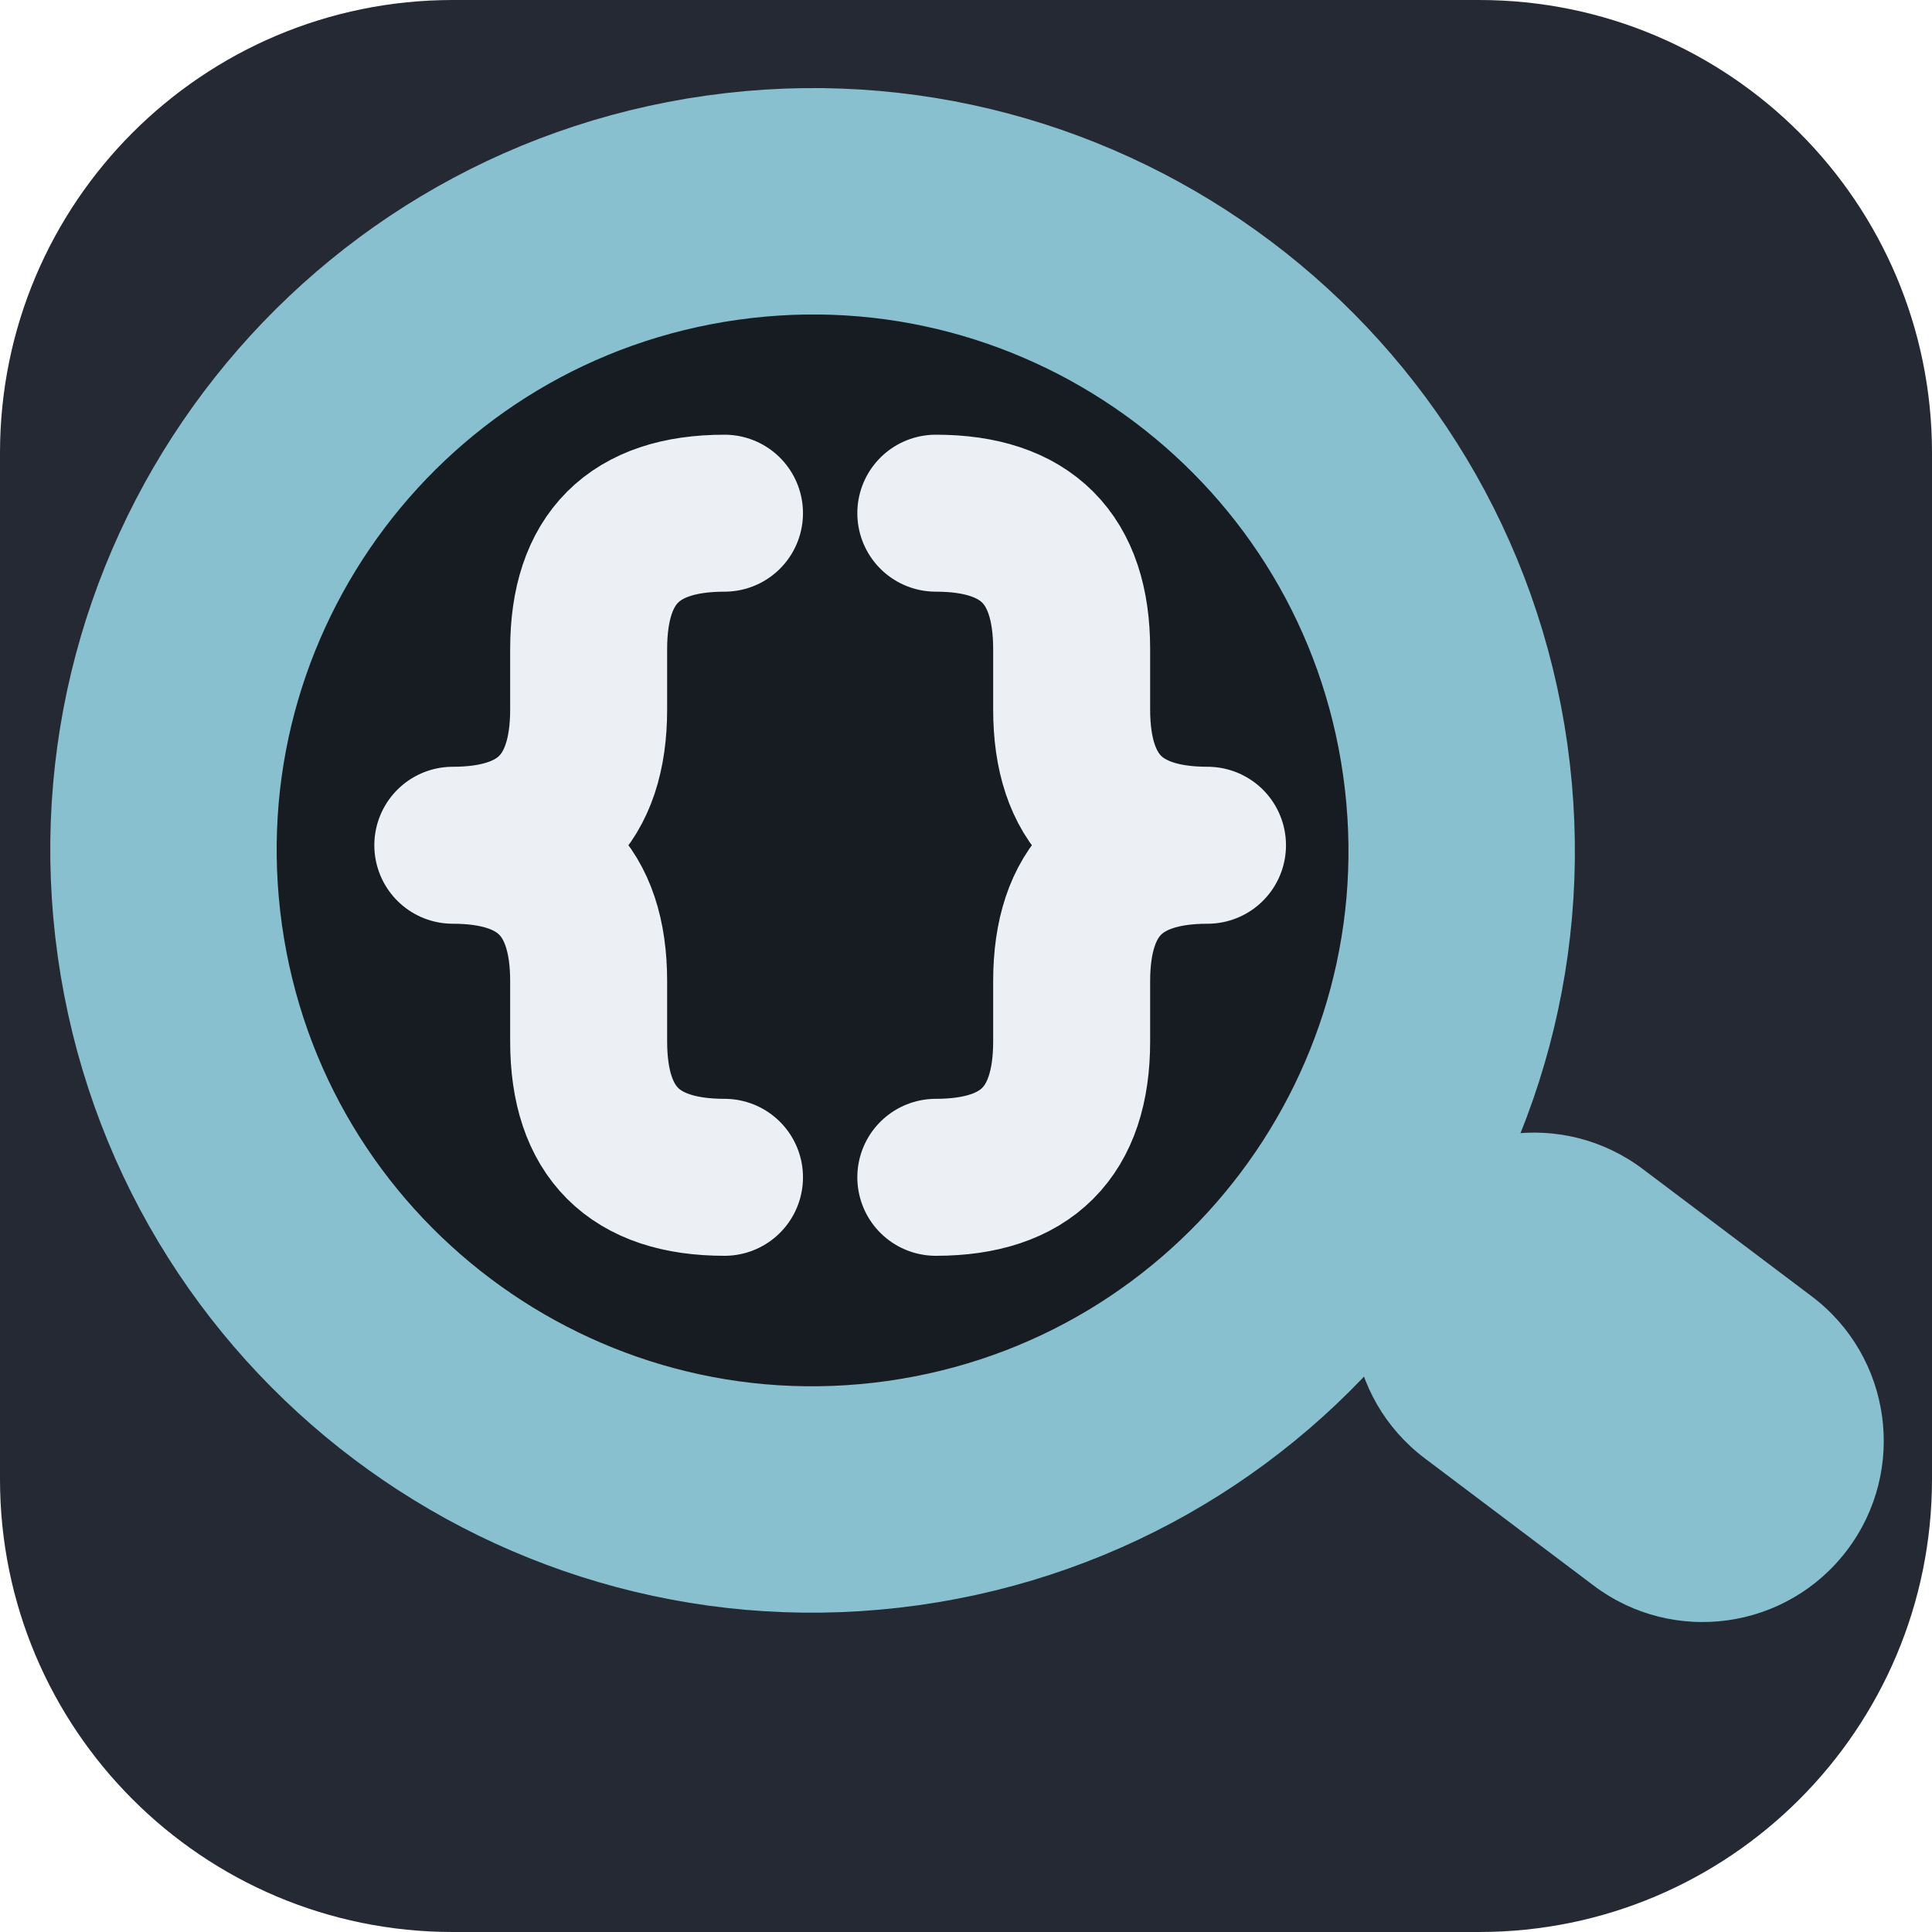
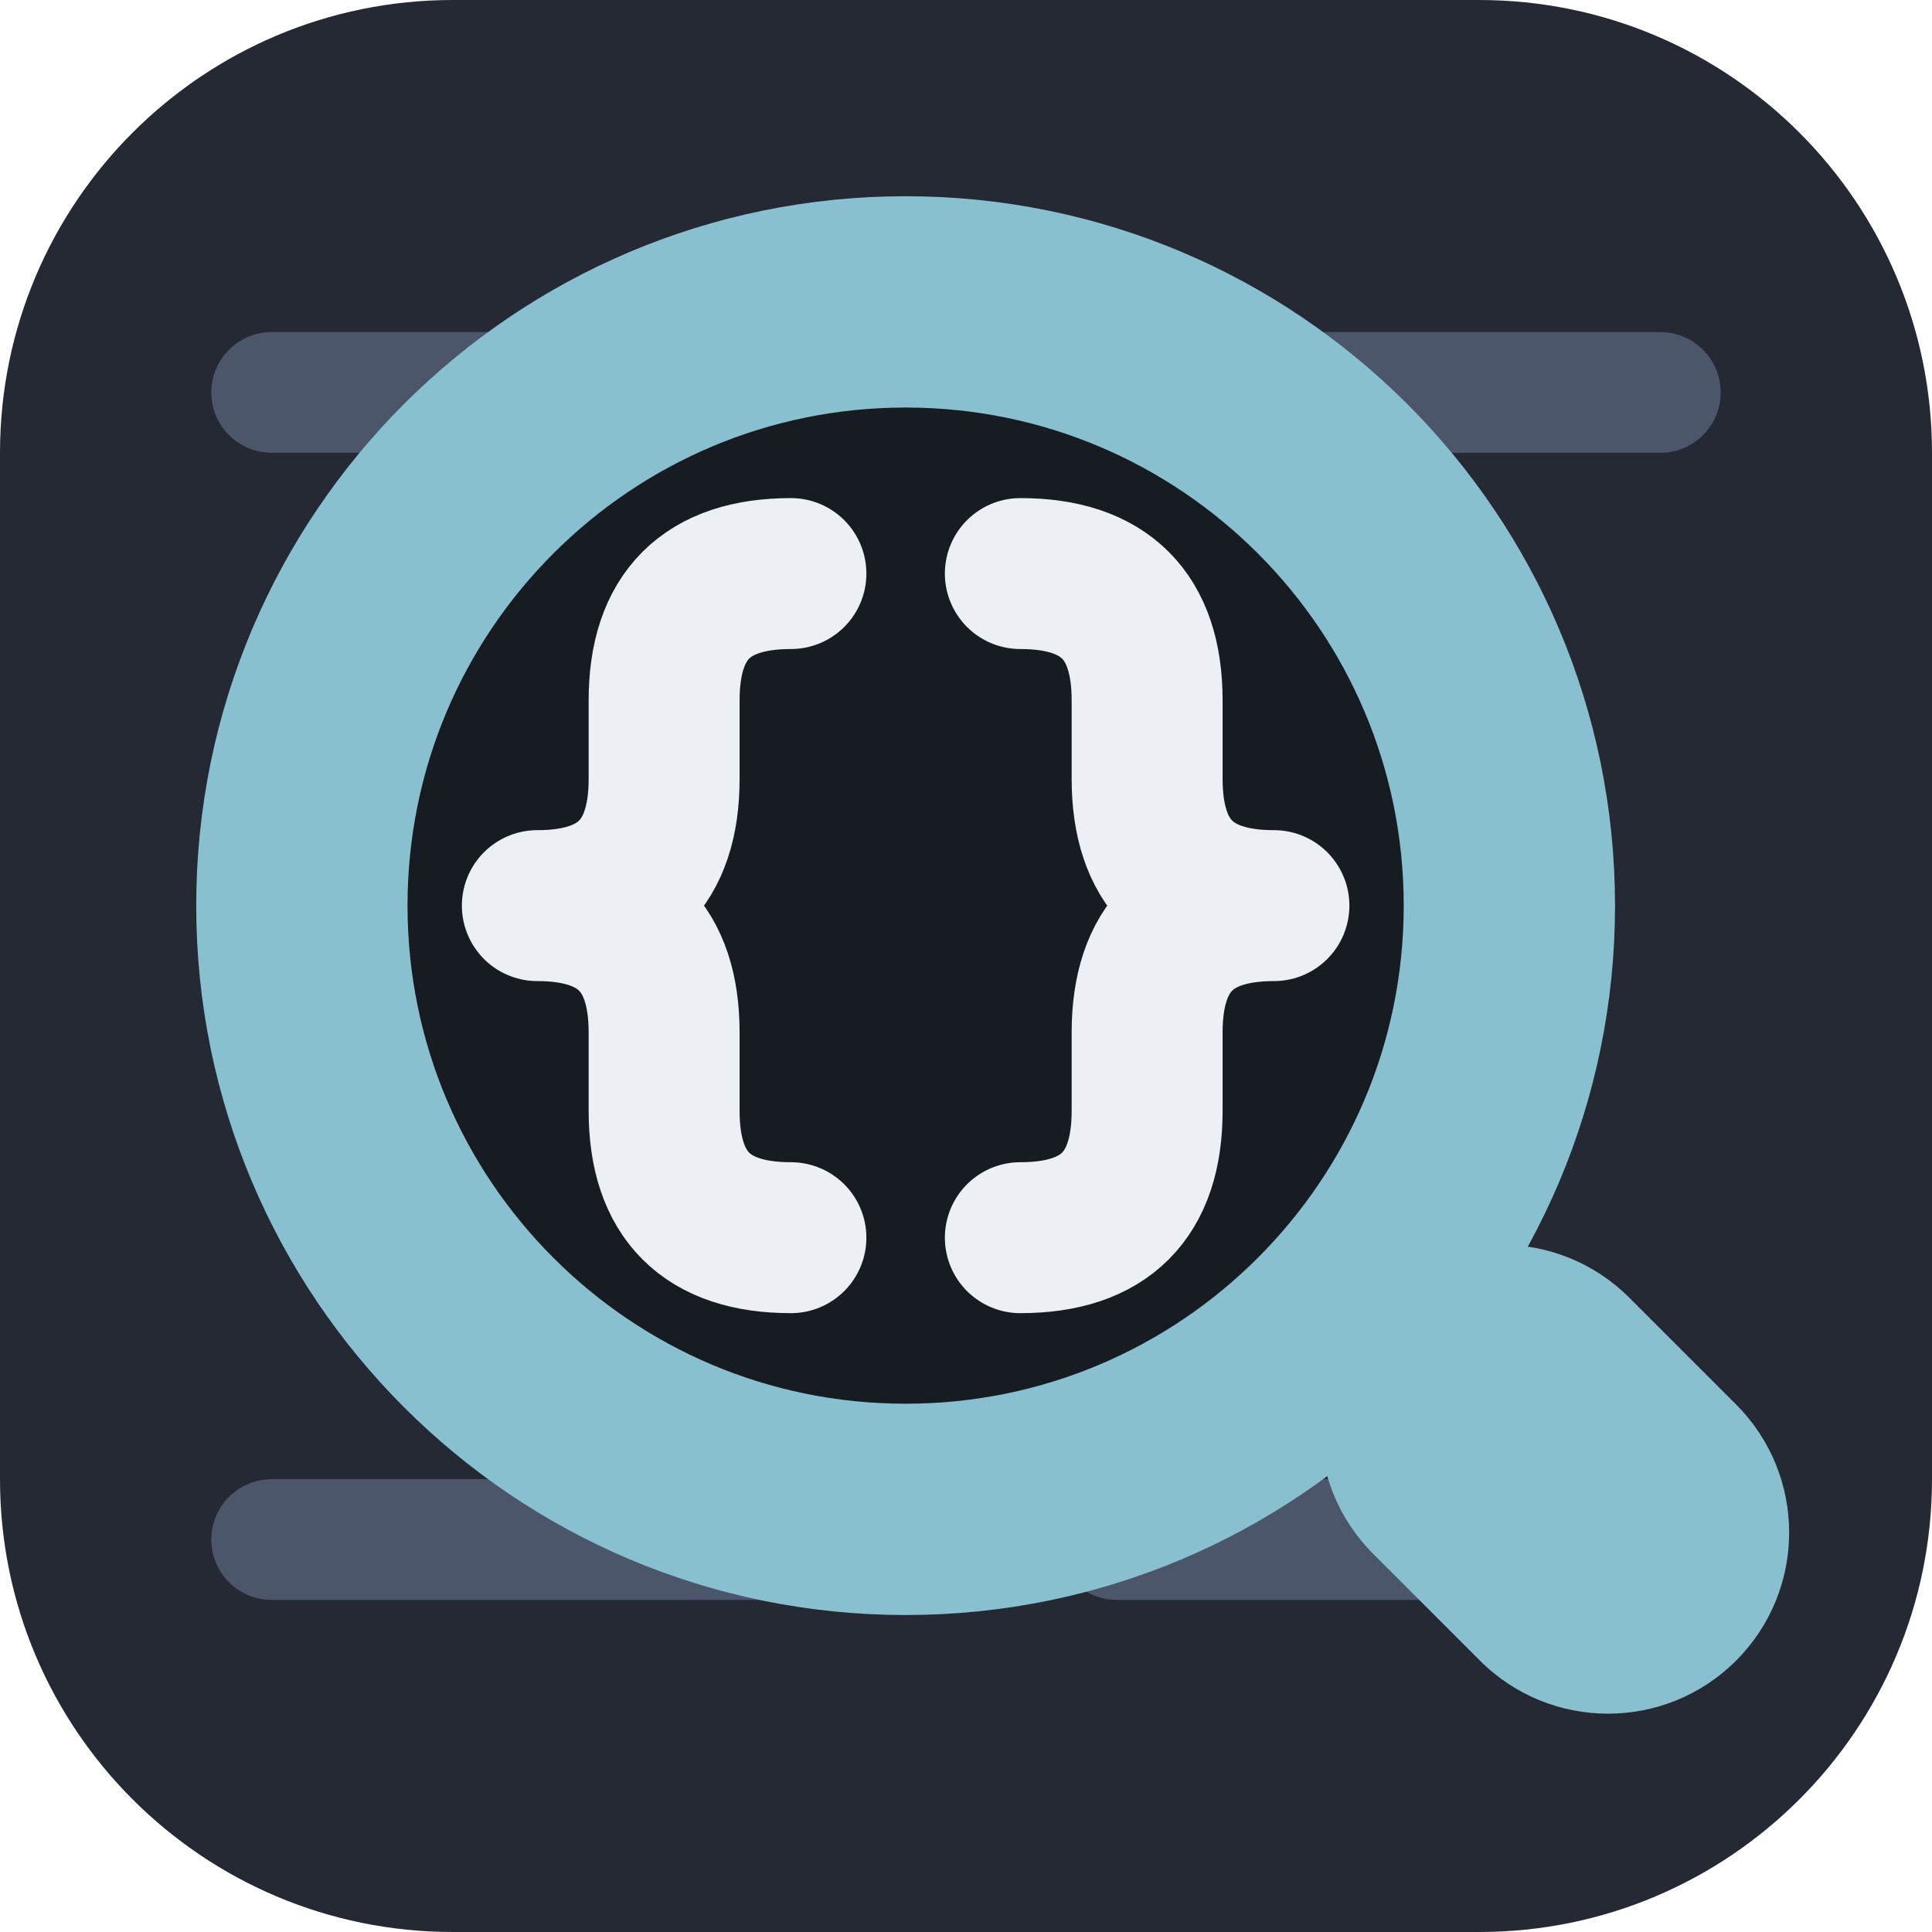
<svg xmlns="http://www.w3.org/2000/svg" viewBox="0 0 64 64">
  <rect width="64" height="64" rx="15" fill="#242933" />
-   <g transform="rotate(-8 32 32)">
-     <rect x="42" y="42.5" width="19" height="12" rx="6" transform="rotate(45 51.5 48.5)" fill="#88c0d0" />
-     <circle cx="27.5" cy="27.5" r="21.5" fill="#171b22" />
-     <circle cx="27.5" cy="27.5" r="21.5" fill="none" stroke="#88c0d0" stroke-width="7.5" />
-   </g>
-   <path d="M 24 17 q -4.5 0 -4.5 4.5 v 2 q 0 4.5 -4.5 4.5 q 4.5 0 4.5 4.5 v 2 q 0 4.5 4.5 4.5" fill="none" stroke="#eceff4" stroke-width="5.2" stroke-linecap="round" stroke-linejoin="round" />
-   <g transform="translate(71,0) scale(-1,1)">
-     <path d="M 40 17 q -4.5 0 -4.5 4.5 v 2 q 0 4.5 -4.5 4.5 q 4.5 0 4.5 4.5 v 2 q 0 4.5 4.5 4.5" fill="none" stroke="#eceff4" stroke-width="5.2" stroke-linecap="round" stroke-linejoin="round" />
+   <rect x="7" y="11" width="22" height="4" rx="2" fill="#4c566a" />
+   <rect x="33" y="11" width="24" height="4" rx="2" fill="#4c566a" />
+   <rect x="7" y="49" width="24" height="4" rx="2" fill="#4c566a" />
+   <rect x="35" y="49" width="22" height="4" rx="2" fill="#4c566a" />
+   <rect x="43" y="43" width="17" height="12" rx="6" transform="rotate(45 51.5 49)" fill="#88c0d0" />
+   <circle cx="30" cy="30" r="20" fill="#171b22" />
+   <circle cx="30" cy="30" r="20" fill="none" stroke="#88c0d0" stroke-width="7" />
+   <path d="M 26.2 19 q -4.2 0 -4.2 4.2 v 2.6 q 0 4.2 -4.2 4.2 q 4.2 0 4.2 4.2 v 2.6 q 0 4.2 4.2 4.2" fill="none" stroke="#eceff4" stroke-width="5" stroke-linecap="round" stroke-linejoin="round" />
+   <g transform="translate(76,0) scale(-1,1)">
+     <path d="M 42.2 19 q -4.2 0 -4.2 4.2 v 2.6 q 0 4.2 -4.2 4.2 q 4.2 0 4.2 4.2 v 2.6 q 0 4.2 4.2 4.2" fill="none" stroke="#eceff4" stroke-width="5" stroke-linecap="round" stroke-linejoin="round" />
  </g>
</svg>
